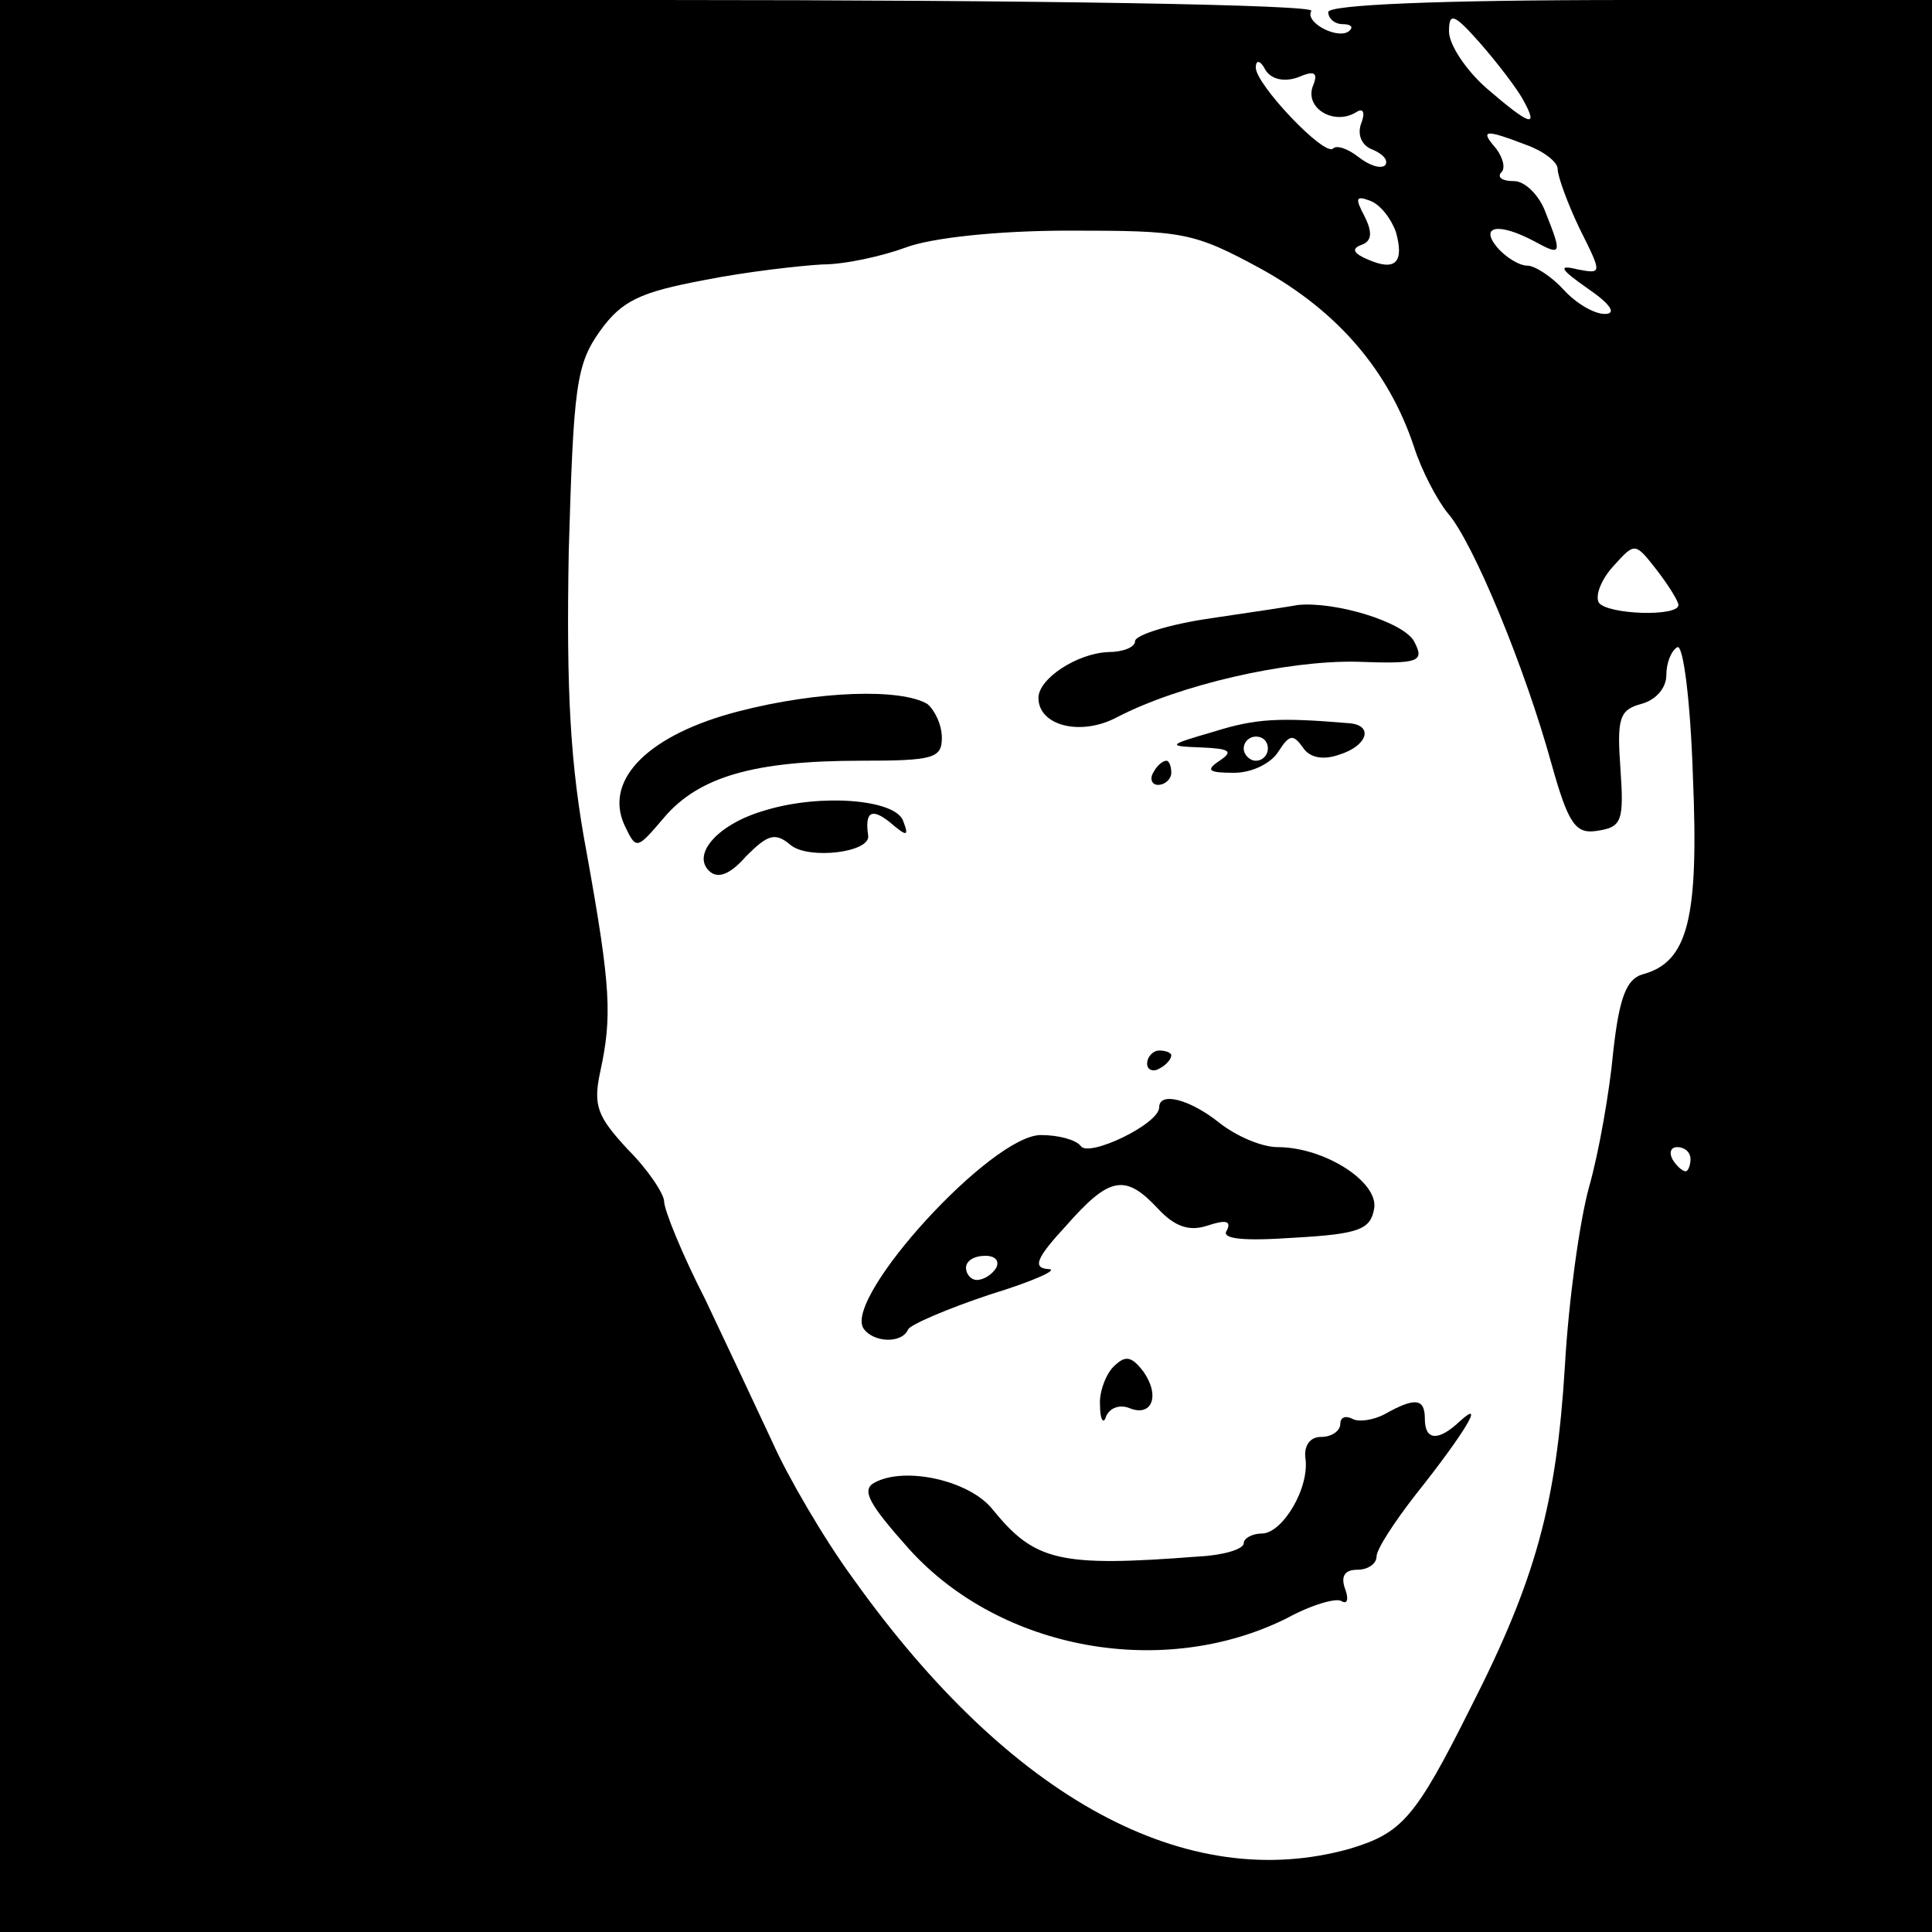
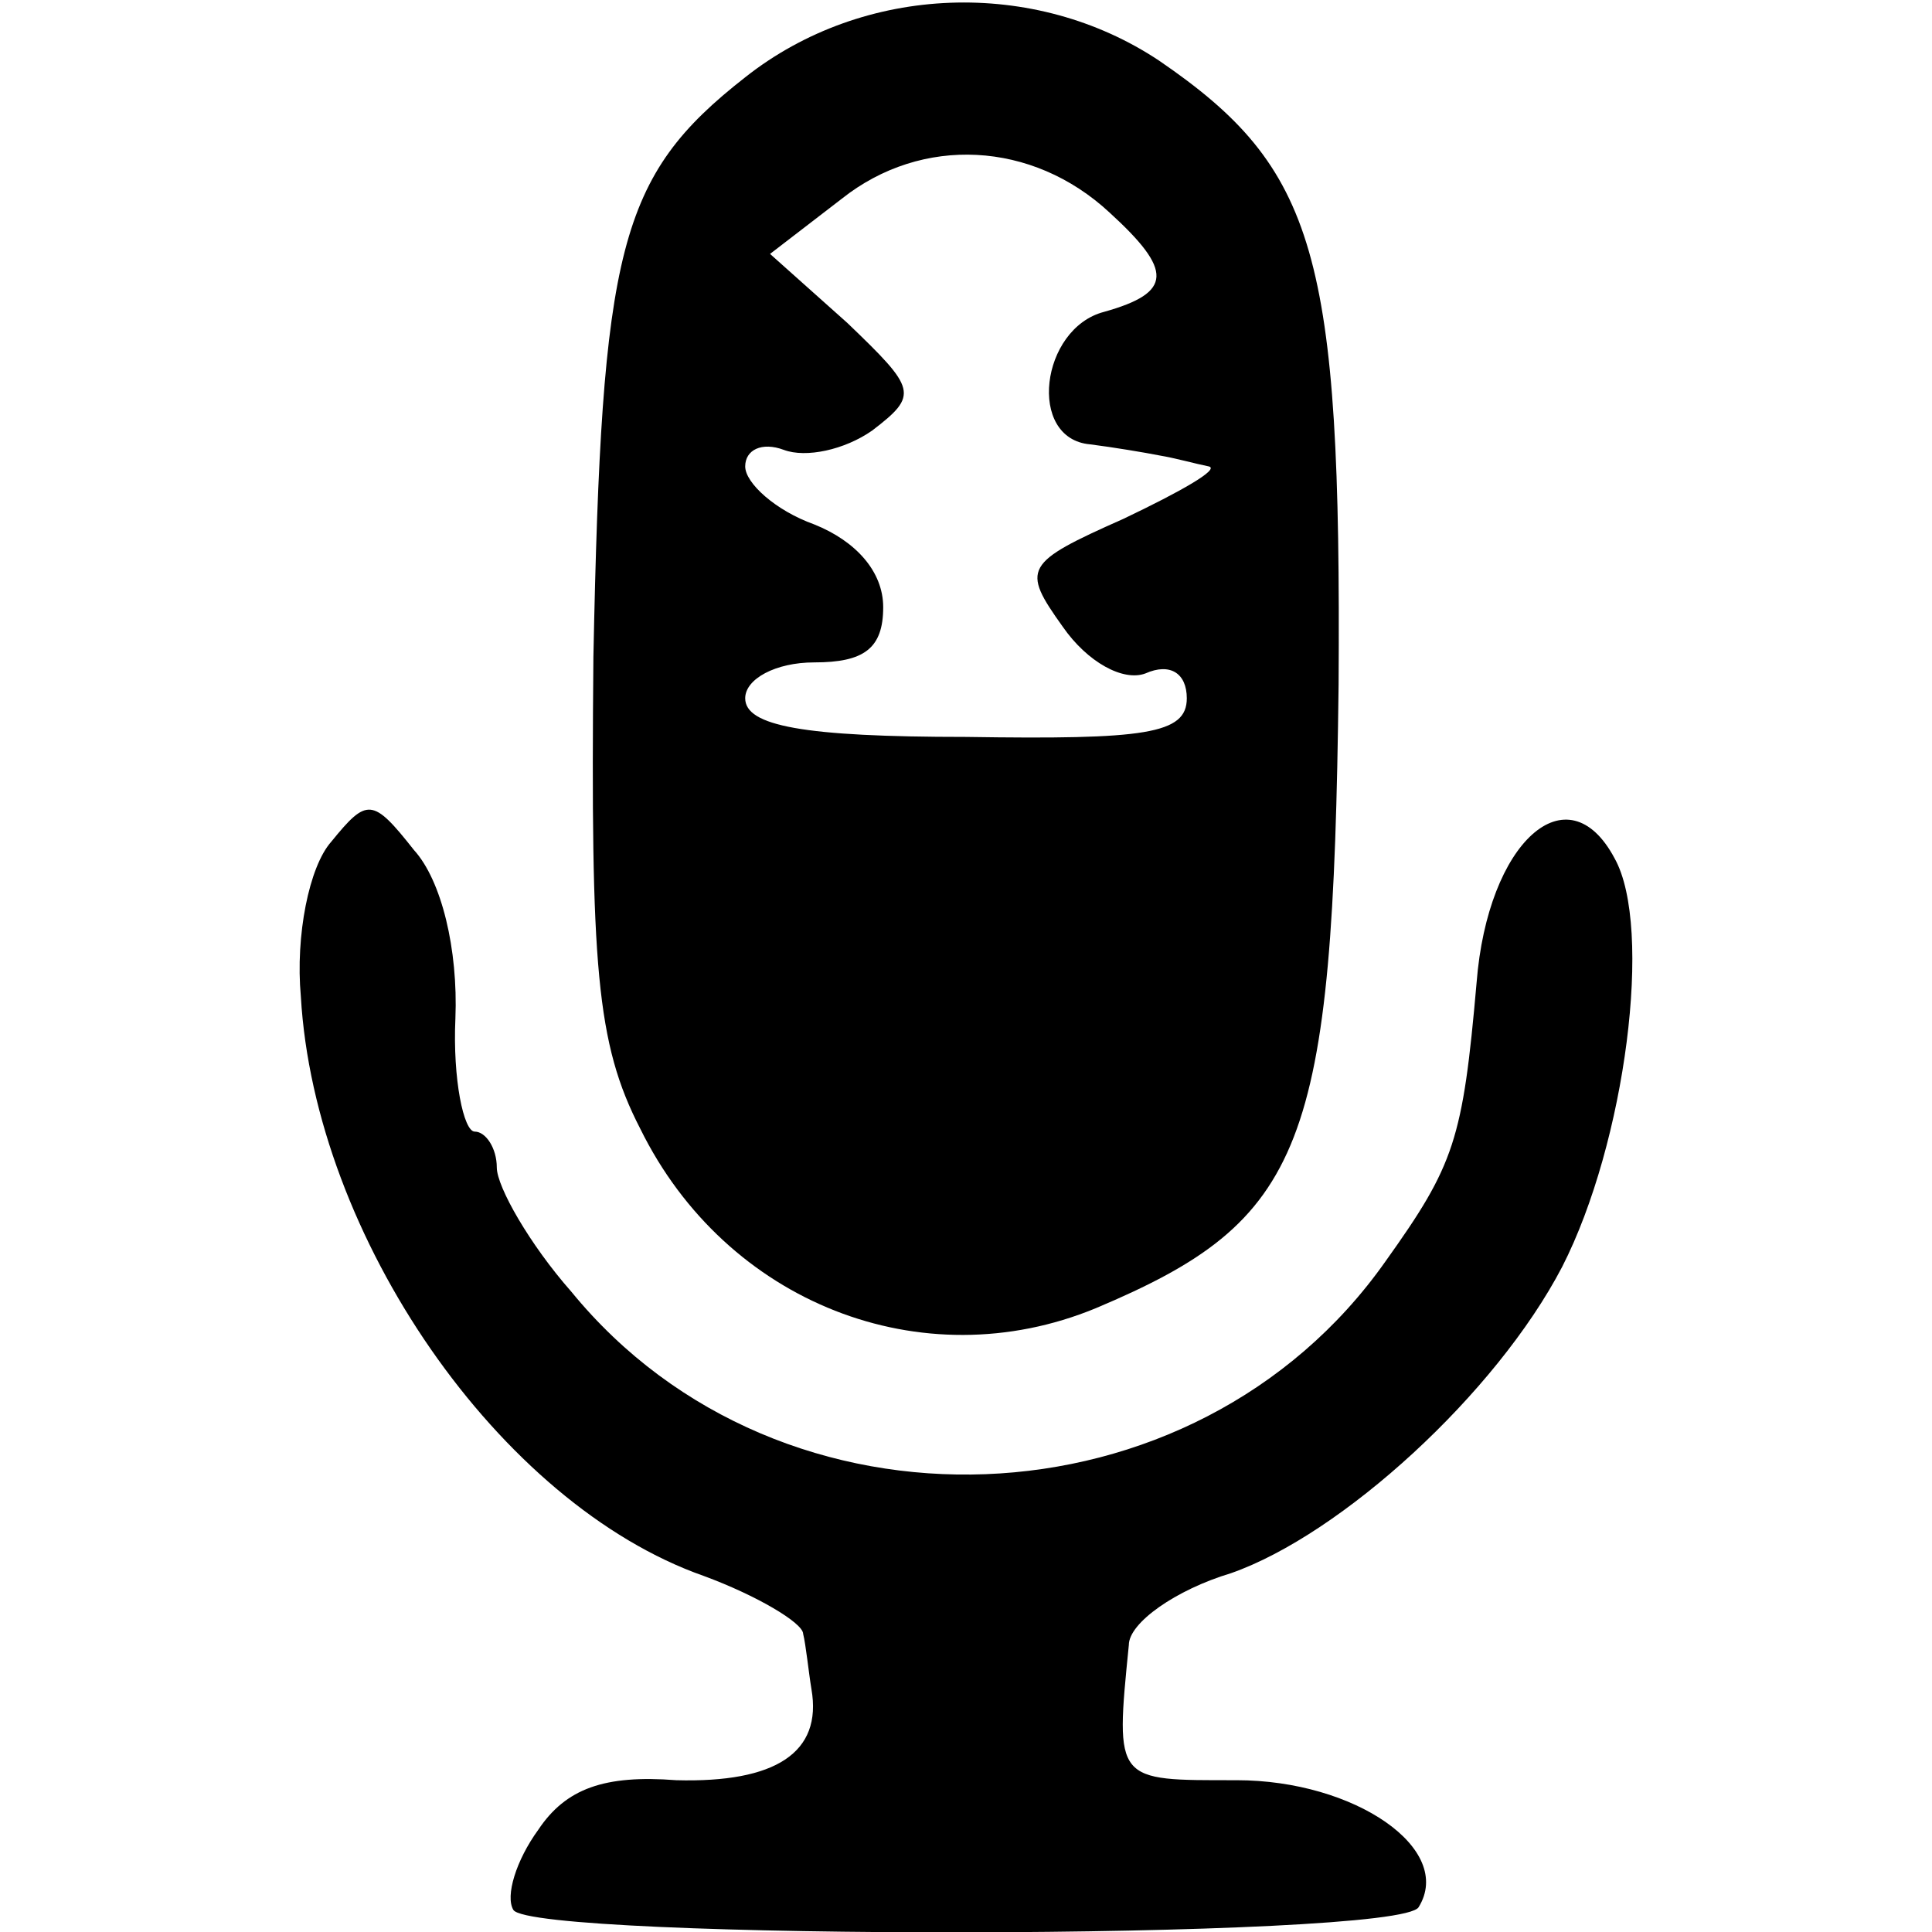
- <svg xmlns="http://www.w3.org/2000/svg" version="1.0" width="160pt" height="160pt" viewBox="0 0 160 160" preserveAspectRatio="xMidYMid meet">
-   <g transform="translate(0,160) scale(0.1,-0.1)" fill="#000000" stroke="none">
-     <path d="M0 800 l0 -800 800 0 800 0 0 800 0 800 -250 0 c-160 0 -250 -4 -250 -10 0 -5 5 -10 12 -10 6 0 9 -2 6 -5 -8 -9 -38 6 -32 16 3 5 -222 9 -540 9 l-546 0 0 -800z m1261 718 c14 -25 6 -22 -30 9 -17 15 -31 36 -31 47 0 16 4 15 26 -10 14 -16 30 -37 35 -46z m-186 18 c14 6 17 4 12 -8 -6 -18 18 -32 36 -21 6 4 8 0 4 -10 -3 -9 1 -18 10 -21 9 -4 13 -9 10 -13 -4 -3 -13 0 -22 7 -9 7 -18 10 -21 7 -7 -7 -64 53 -64 67 0 7 4 6 8 -2 5 -8 16 -10 27 -6z m189 -56 c14 -5 26 -14 26 -20 0 -6 8 -28 18 -49 19 -38 19 -38 -2 -34 -16 4 -14 0 9 -16 19 -13 24 -21 14 -21 -9 0 -24 9 -34 20 -10 11 -24 20 -30 20 -7 0 -18 7 -25 15 -15 18 1 21 31 5 22 -12 23 -11 9 24 -5 14 -17 26 -26 26 -10 0 -14 3 -11 7 4 3 2 12 -4 20 -14 16 -9 16 25 3z m-108 -72 c7 -25 0 -33 -23 -23 -12 5 -14 9 -6 12 9 3 10 10 3 24 -8 15 -7 17 4 13 9 -3 18 -15 22 -26z m-111 -31 c63 -35 105 -84 126 -147 6 -19 19 -44 28 -55 21 -24 64 -128 86 -208 14 -50 20 -58 38 -55 20 3 22 8 19 51 -3 42 -1 49 17 54 12 3 21 13 21 24 0 10 4 20 9 23 5 3 11 -45 13 -107 5 -118 -4 -154 -42 -164 -13 -4 -19 -19 -24 -64 -3 -33 -12 -84 -20 -112 -8 -29 -17 -95 -20 -148 -7 -114 -24 -177 -78 -283 -46 -92 -57 -104 -100 -117 -135 -38 -281 41 -411 223 -25 34 -55 86 -67 113 -13 28 -38 81 -56 119 -19 37 -34 74 -34 81 0 6 -13 26 -30 43 -25 27 -29 36 -23 64 10 46 9 70 -11 181 -14 74 -17 135 -15 250 4 137 6 155 26 183 18 25 33 32 86 42 35 7 80 12 98 13 19 0 50 7 69 14 21 8 76 14 135 14 95 0 103 -1 160 -32z m345 -278 c0 -10 -59 -8 -66 2 -3 6 2 19 12 30 18 20 18 20 36 -3 10 -13 18 -26 18 -29z m10 -459 c0 -5 -2 -10 -4 -10 -3 0 -8 5 -11 10 -3 6 -1 10 4 10 6 0 11 -4 11 -10z" />
-     <path d="M1003 1088 c-35 -5 -63 -14 -63 -19 0 -5 -10 -9 -22 -9 -26 -1 -58 -22 -58 -38 0 -23 35 -32 65 -16 52 27 140 47 198 46 53 -2 57 0 48 17 -9 16 -65 33 -96 30 -5 -1 -38 -6 -72 -11z" />
-     <path d="M612 1011 c-74 -19 -112 -56 -95 -94 10 -21 10 -21 33 6 29 34 75 47 163 47 60 0 67 2 67 19 0 11 -6 23 -12 28 -22 13 -90 11 -156 -6z" />
-     <path d="M1005 994 c-38 -11 -39 -12 -10 -13 23 -1 27 -3 15 -11 -12 -8 -9 -10 12 -10 15 0 31 8 37 18 9 14 12 14 20 3 5 -8 16 -11 30 -6 23 7 29 24 9 26 -59 5 -78 4 -113 -7z m45 -14 c0 -5 -4 -10 -10 -10 -5 0 -10 5 -10 10 0 6 5 10 10 10 6 0 10 -4 10 -10z" />
-     <path d="M955 960 c-3 -5 -1 -10 4 -10 6 0 11 5 11 10 0 6 -2 10 -4 10 -3 0 -8 -4 -11 -10z" />
-     <path d="M634 929 c-39 -11 -61 -36 -47 -50 7 -7 17 -4 31 12 18 18 24 20 37 9 15 -12 66 -6 64 8 -3 20 3 23 18 11 14 -12 16 -12 11 1 -6 18 -68 23 -114 9z" />
-     <path d="M950 719 c0 -5 5 -7 10 -4 6 3 10 8 10 11 0 2 -4 4 -10 4 -5 0 -10 -5 -10 -11z" />
-     <path d="M960 683 c0 -14 -59 -42 -65 -32 -4 5 -18 9 -33 9 -41 0 -163 -134 -147 -160 8 -12 32 -13 37 -1 2 4 32 17 68 29 36 11 58 21 48 21 -13 1 -10 9 15 36 36 41 49 43 76 14 14 -15 26 -19 41 -14 15 5 20 4 16 -4 -5 -7 13 -9 56 -6 54 3 63 7 66 24 4 22 -41 51 -80 51 -13 0 -34 9 -48 20 -25 20 -50 26 -50 13z m-135 -133 c-3 -5 -10 -10 -16 -10 -5 0 -9 5 -9 10 0 6 7 10 16 10 8 0 12 -4 9 -10z" />
-     <path d="M922 468 c-6 -6 -12 -21 -11 -32 0 -12 3 -16 5 -9 3 7 11 10 19 7 19 -8 26 10 12 30 -10 13 -15 14 -25 4z" />
-     <path d="M1147 429 c-9 -5 -22 -7 -27 -4 -6 3 -10 1 -10 -4 0 -6 -7 -11 -16 -11 -9 0 -14 -7 -13 -17 4 -25 -19 -63 -36 -63 -8 0 -15 -4 -15 -8 0 -5 -17 -10 -37 -11 -116 -9 -136 -4 -171 39 -19 24 -73 36 -98 22 -11 -6 -4 -18 29 -55 76 -84 211 -108 313 -57 20 11 41 17 45 14 5 -3 6 2 3 10 -4 11 0 16 10 16 9 0 16 5 16 11 0 6 15 29 33 52 39 49 58 80 36 60 -18 -17 -29 -16 -29 2 0 17 -8 18 -33 4z" />
+ <svg xmlns="http://www.w3.org/2000/svg" version="1.0" width="70pt" height="70pt" viewBox="0 0 70 70" preserveAspectRatio="xMidYMid meet">
+   <g transform="translate(0,70) scale(0.1,-0.1)" fill="#000000" stroke="none">
+     <path d="M270 672 c-46 -36 -52 -62 -55 -210 -1 -112 1 -140 17 -171 31 -63 102 -91 165 -65 76 32 86 58 88 226 1 156 -8 187 -65 226 -45 30 -107 28 -150 -6z m132 -49 c23 -21 23 -29 -2 -36 -23 -6 -28 -46 -5 -48 8 -1 20 -3 25 -4 6 -1 13 -3 18 -4 4 -1 -10 -9 -31 -19 -36 -16 -37 -18 -22 -39 9 -13 22 -20 30 -17 9 4 15 0 15 -9 0 -13 -15 -15 -80 -14 -59 0 -80 4 -80 14 0 7 11 13 25 13 18 0 25 5 25 20 0 13 -10 24 -25 30 -14 5 -25 15 -25 21 0 6 6 9 14 6 8 -3 22 0 32 7 17 13 16 15 -9 39 l-28 25 26 20 c29 23 69 21 97 -5z" />
+     <path d="M120 395 c-8 -9 -13 -34 -11 -56 5 -87 72 -184 146 -210 19 -7 36 -17 36 -21 1 -4 2 -14 3 -20 4 -23 -13 -34 -49 -33 -26 2 -40 -3 -50 -18 -8 -11 -12 -24 -9 -29 7 -11 321 -11 328 1 13 21 -23 46 -66 46 -44 0 -44 -1 -39 49 0 8 17 20 37 26 40 14 96 65 120 111 23 45 33 123 19 148 -17 32 -46 6 -50 -45 -5 -57 -8 -66 -33 -101 -69 -98 -219 -104 -295 -11 -15 17 -27 38 -27 45 0 7 -4 13 -8 13 -4 0 -8 19 -7 41 1 25 -5 50 -15 61 -15 19 -17 19 -30 3z" />
  </g>
</svg>
